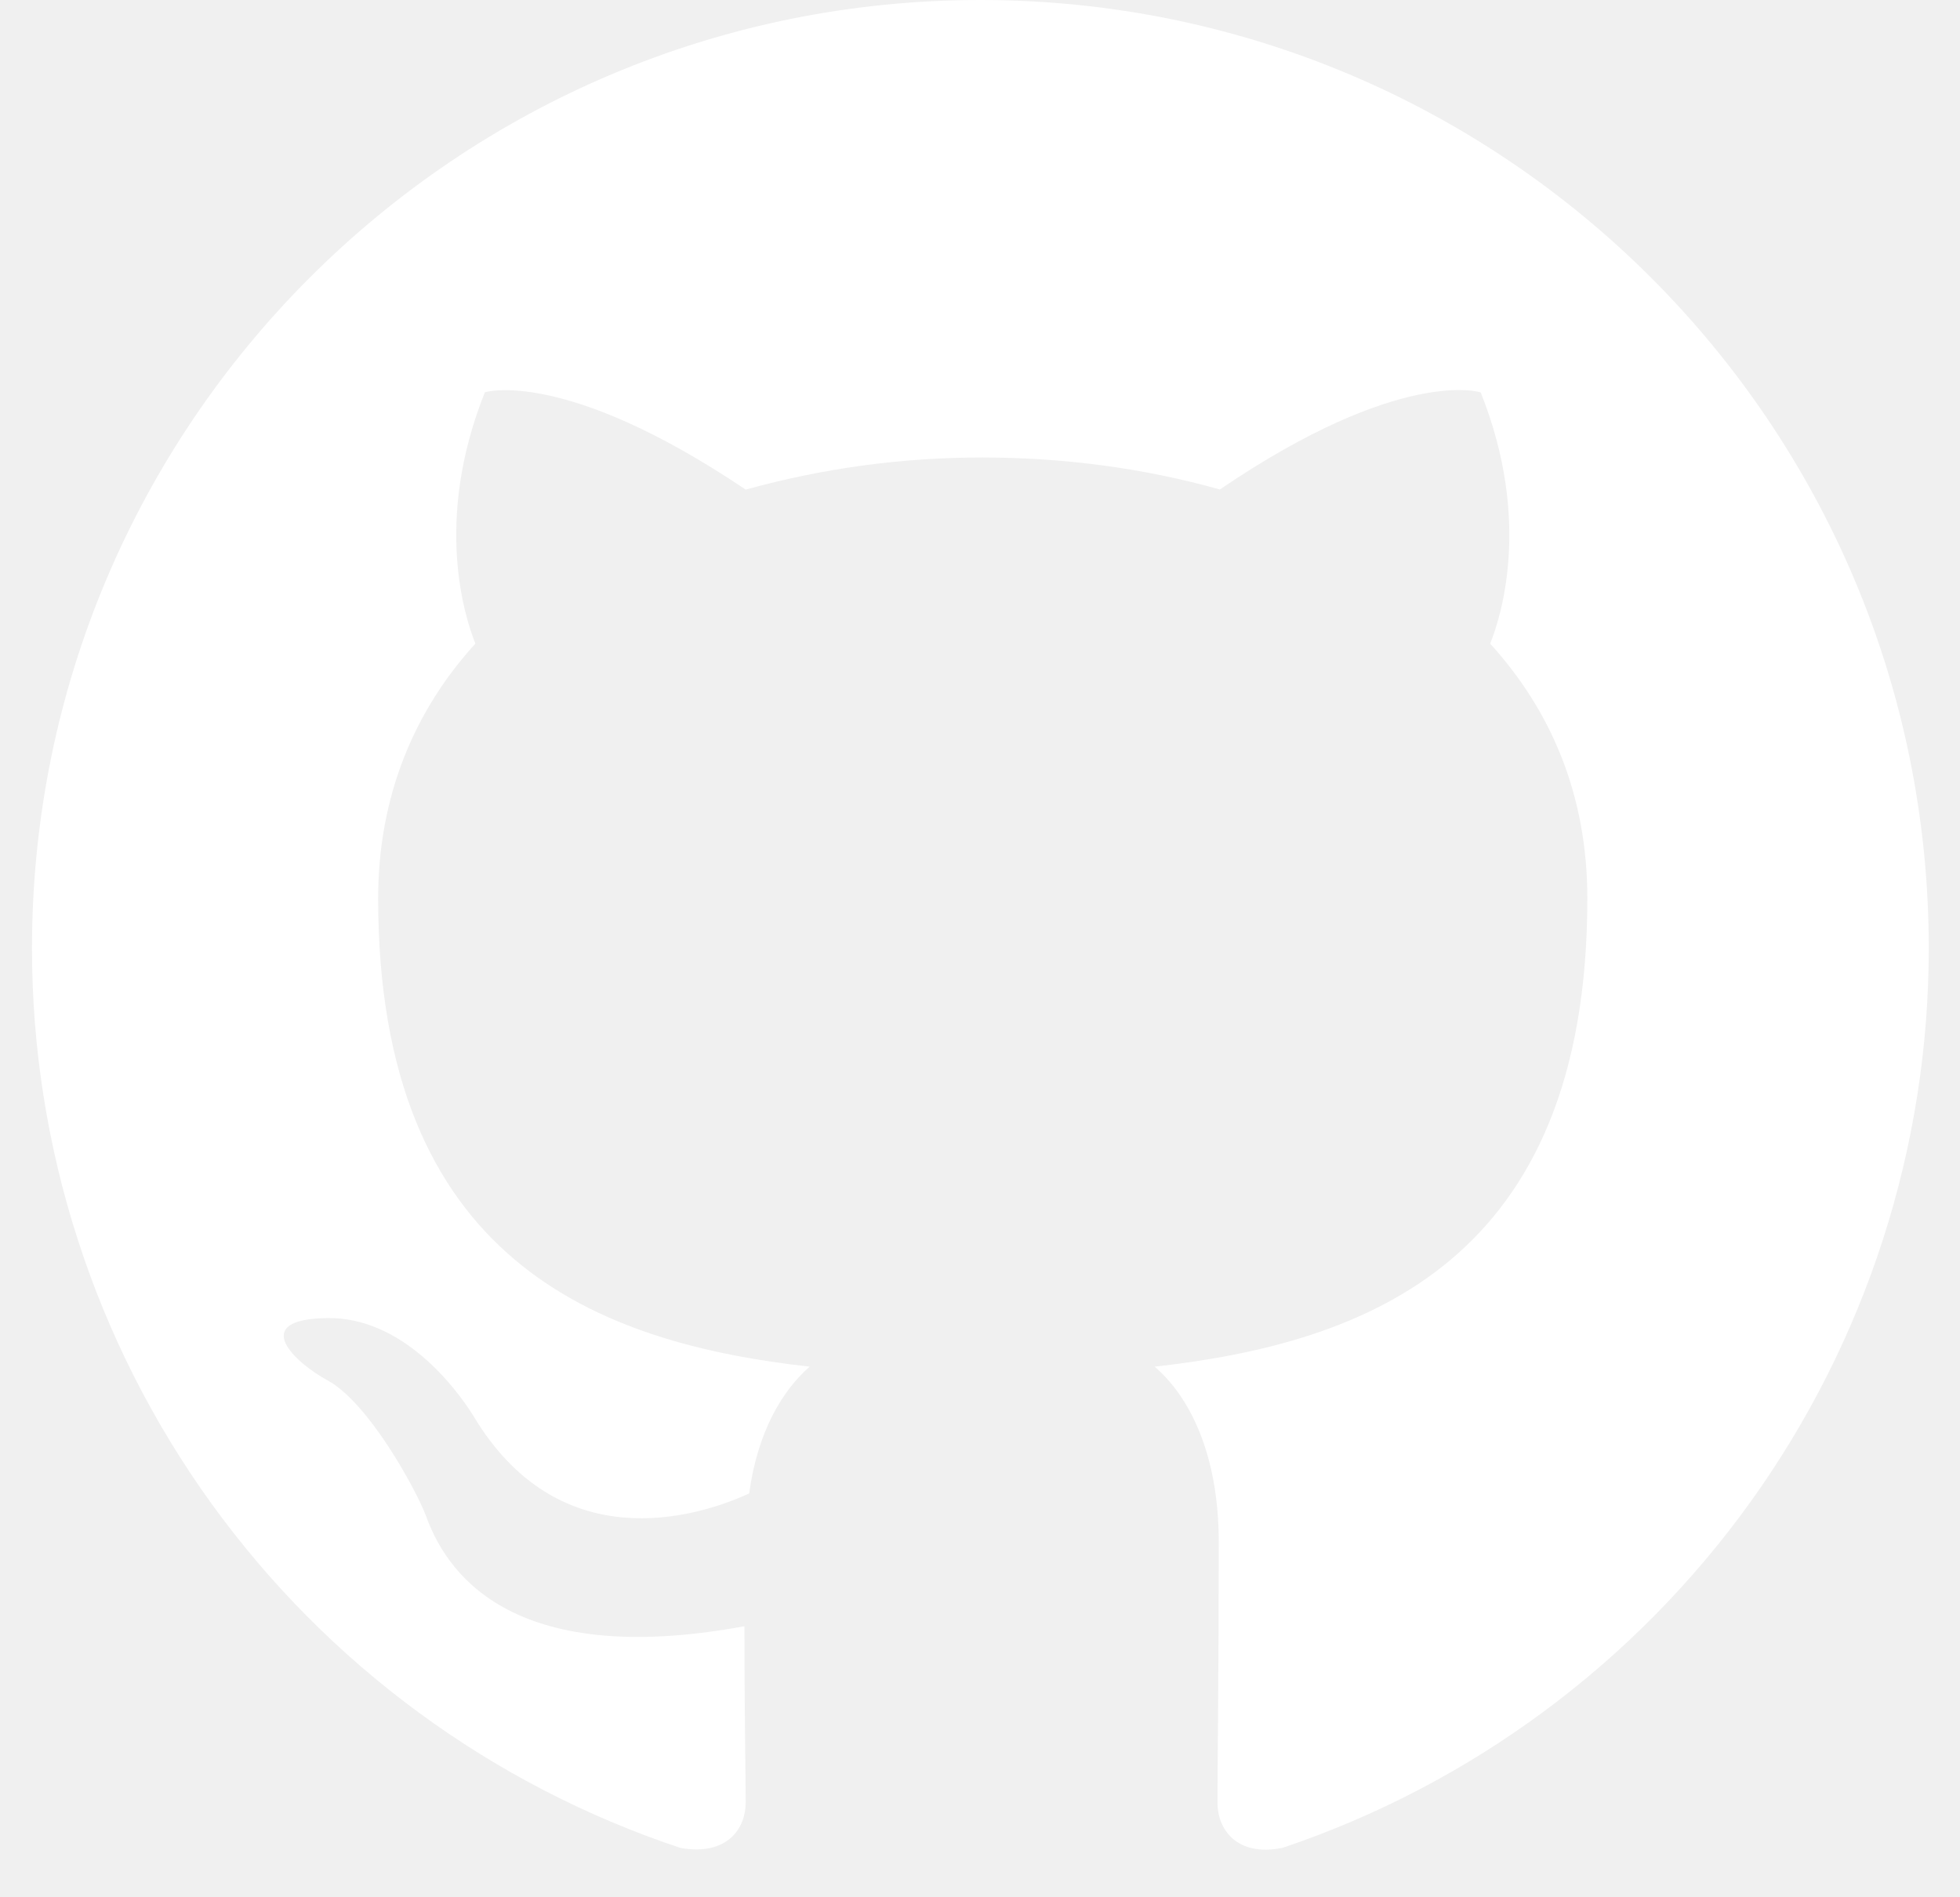
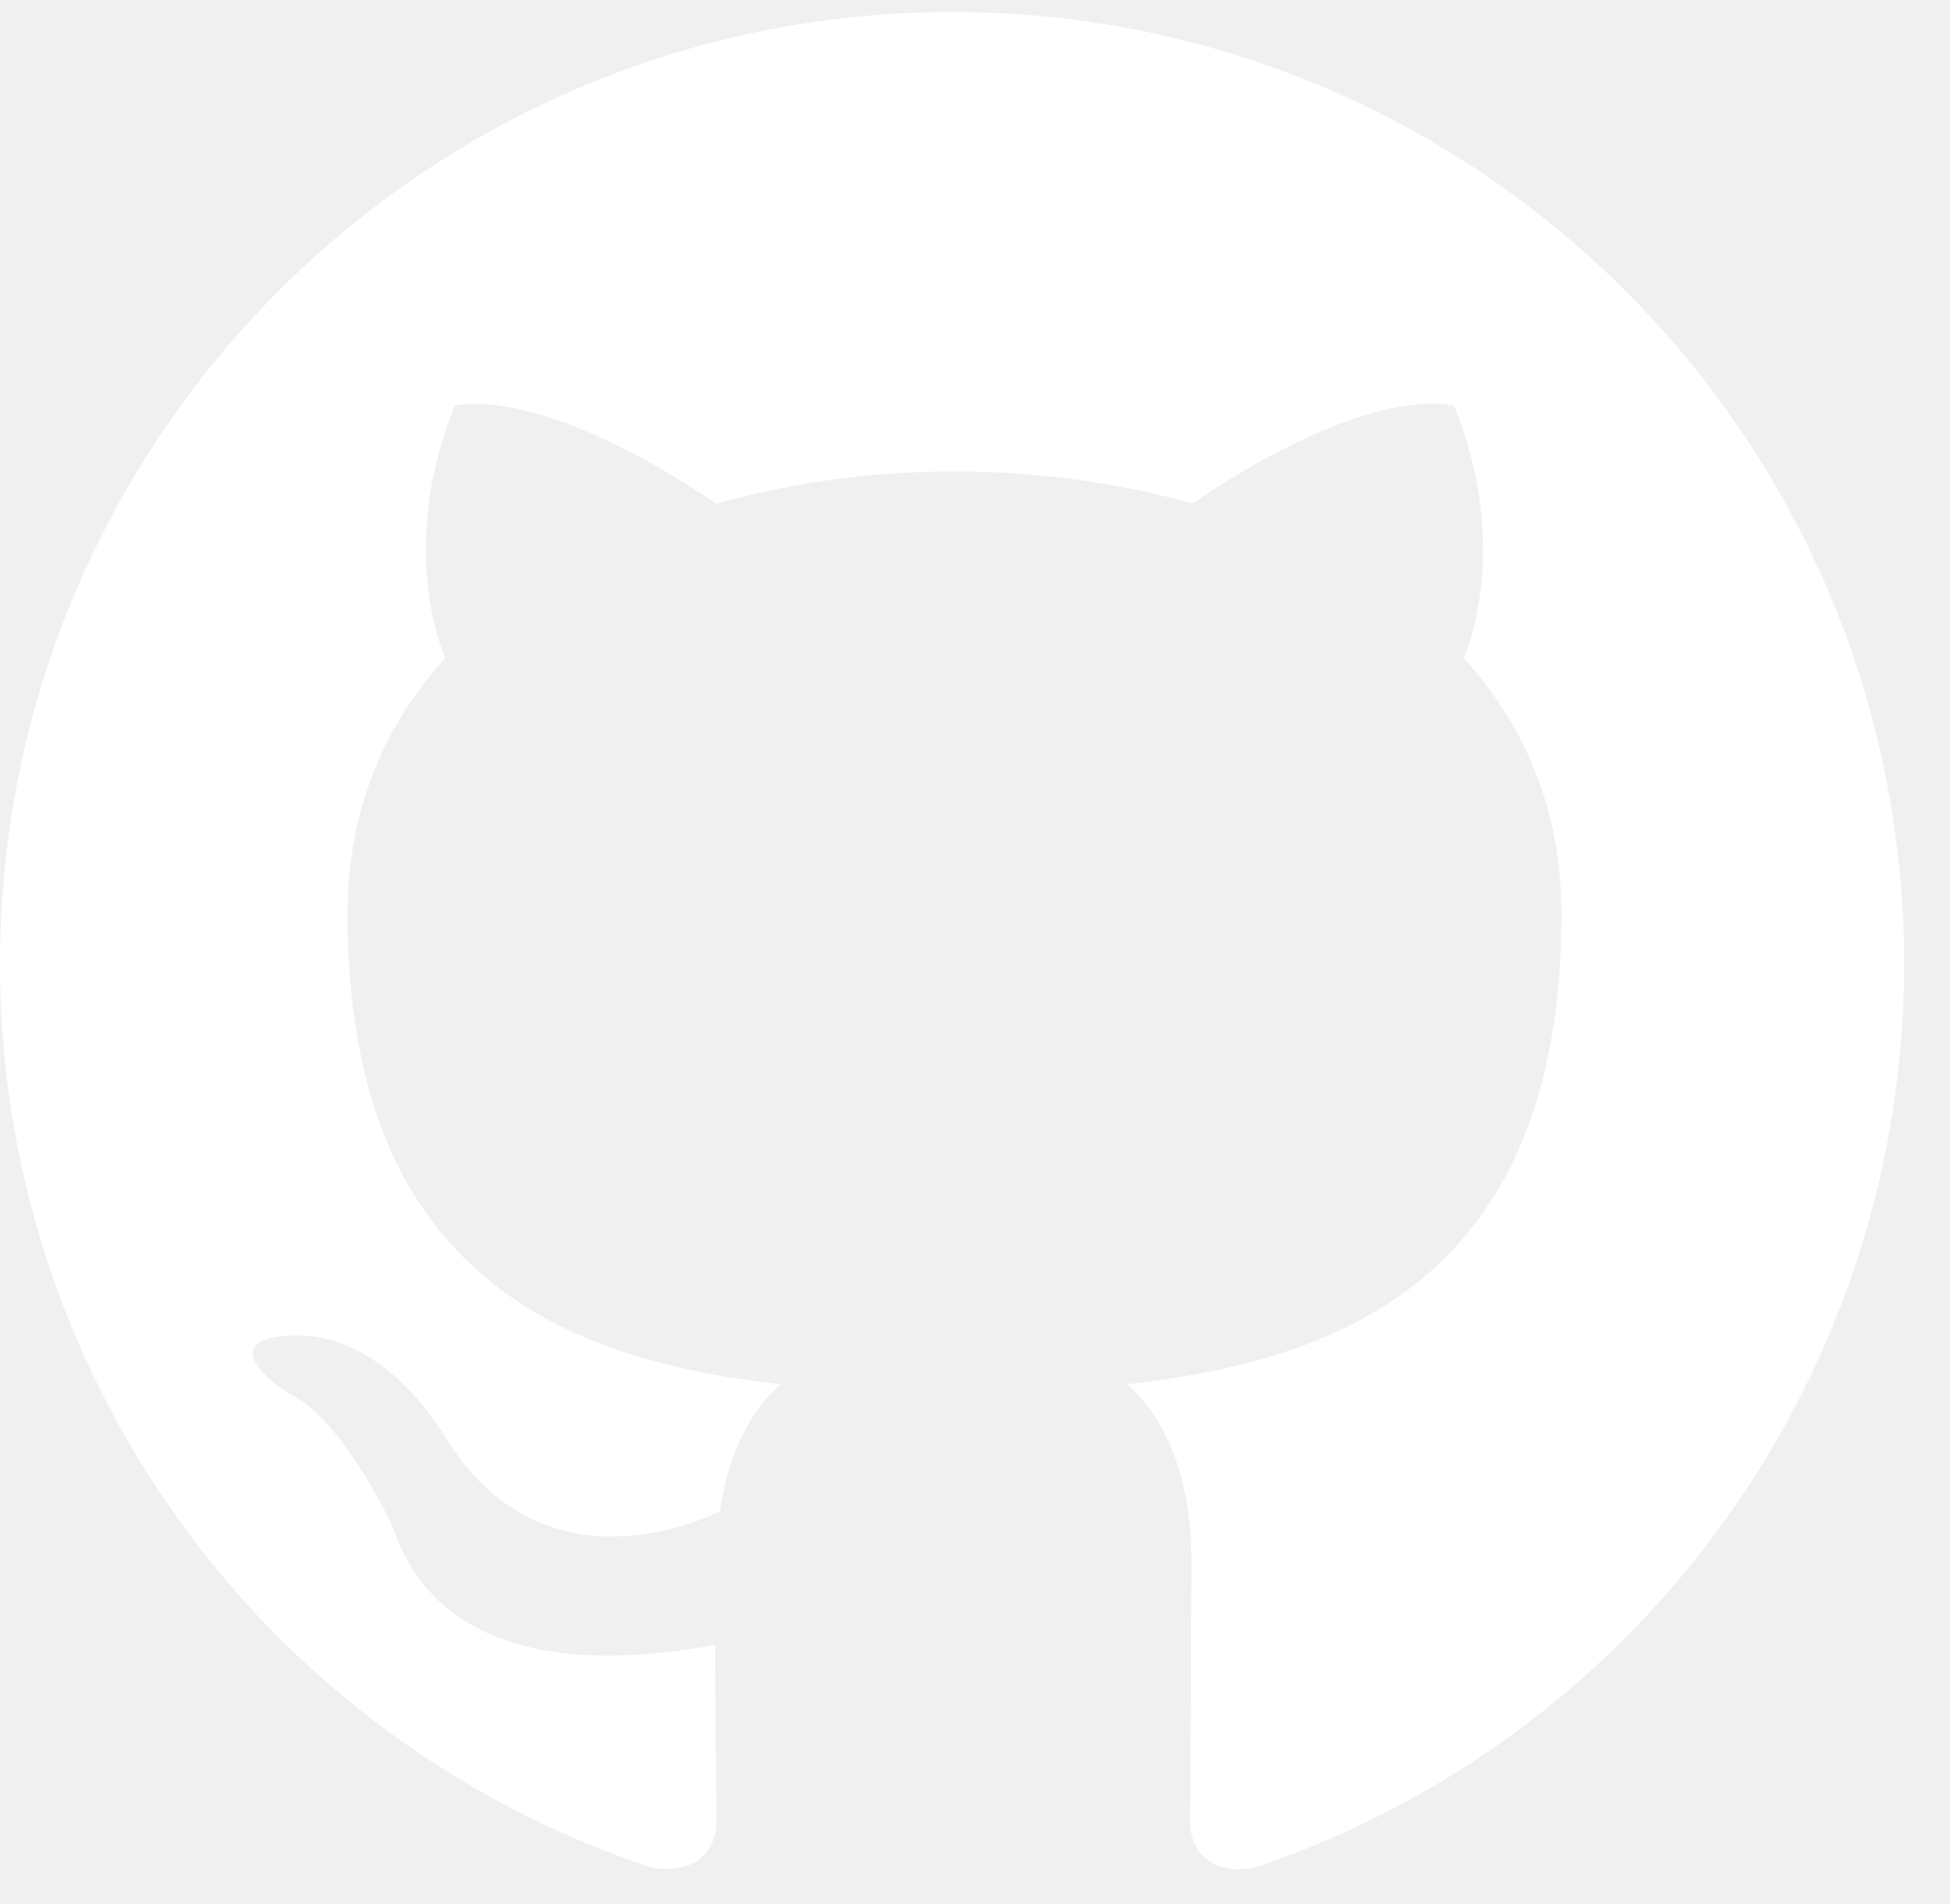
- <svg xmlns="http://www.w3.org/2000/svg" width="31" height="30" viewBox="0 0 31 30" fill="none">
-   <path d="M15.506 0C7.219 0 0.506 6.713 0.506 15C0.505 18.149 1.495 21.218 3.336 23.773C5.177 26.328 7.776 28.238 10.763 29.232C11.513 29.363 11.794 28.913 11.794 28.518C11.794 28.163 11.774 26.982 11.774 25.725C8.006 26.419 7.031 24.807 6.731 23.962C6.562 23.53 5.831 22.2 5.194 21.843C4.669 21.562 3.919 20.868 5.174 20.85C6.356 20.831 7.199 21.938 7.481 22.387C8.831 24.655 10.988 24.018 11.849 23.625C11.981 22.65 12.374 21.994 12.806 21.619C9.469 21.244 5.981 19.95 5.981 14.213C5.981 12.581 6.562 11.232 7.519 10.181C7.369 9.806 6.844 8.268 7.669 6.205C7.669 6.205 8.924 5.812 11.794 7.745C13.015 7.406 14.277 7.235 15.544 7.237C16.819 7.237 18.094 7.405 19.294 7.743C22.162 5.793 23.419 6.207 23.419 6.207C24.244 8.27 23.719 9.807 23.569 10.182C24.524 11.232 25.106 12.562 25.106 14.213C25.106 19.97 21.601 21.244 18.263 21.619C18.806 22.087 19.276 22.988 19.276 24.395C19.276 26.4 19.256 28.012 19.256 28.52C19.256 28.913 19.538 29.381 20.288 29.23C23.266 28.225 25.853 26.311 27.686 23.759C29.519 21.206 30.506 18.143 30.506 15C30.506 6.713 23.794 0 15.506 0Z" fill="white" />
+ <svg xmlns="http://www.w3.org/2000/svg" width="42" height="41" viewBox="0 0 42 41" fill="none">
+   <path d="M20.506 0.259C9.177 0.259 2.993e-06 9.436 2.993e-06 20.766C-0.002 25.07 1.351 29.267 3.868 32.759C6.385 36.252 9.938 38.863 14.022 40.222C15.048 40.401 15.431 39.785 15.431 39.246C15.431 38.76 15.404 37.146 15.404 35.428C10.253 36.377 8.92 34.173 8.51 33.018C8.278 32.428 7.28 30.609 6.408 30.121C5.691 29.737 4.665 28.788 6.382 28.763C7.997 28.736 9.15 30.25 9.535 30.865C11.381 33.966 14.33 33.094 15.507 32.557C15.687 31.224 16.225 30.328 16.815 29.815C12.253 29.302 7.485 27.533 7.485 19.689C7.485 17.458 8.278 15.614 9.587 14.177C9.382 13.664 8.664 11.562 9.792 8.743C9.792 8.743 11.508 8.206 15.431 10.847C17.1 10.383 18.825 10.15 20.558 10.154C22.301 10.154 24.044 10.383 25.684 10.845C29.605 8.179 31.323 8.745 31.323 8.745C32.451 11.564 31.734 13.666 31.529 14.179C32.835 15.614 33.63 17.433 33.63 19.689C33.63 27.559 28.838 29.302 24.276 29.815C25.018 30.455 25.66 31.685 25.66 33.609C25.66 36.35 25.633 38.555 25.633 39.248C25.633 39.785 26.018 40.425 27.044 40.22C31.114 38.846 34.651 36.23 37.157 32.74C39.663 29.25 41.012 25.062 41.013 20.766C41.013 9.436 31.836 0.259 20.506 0.259Z" fill="white" />
</svg>
